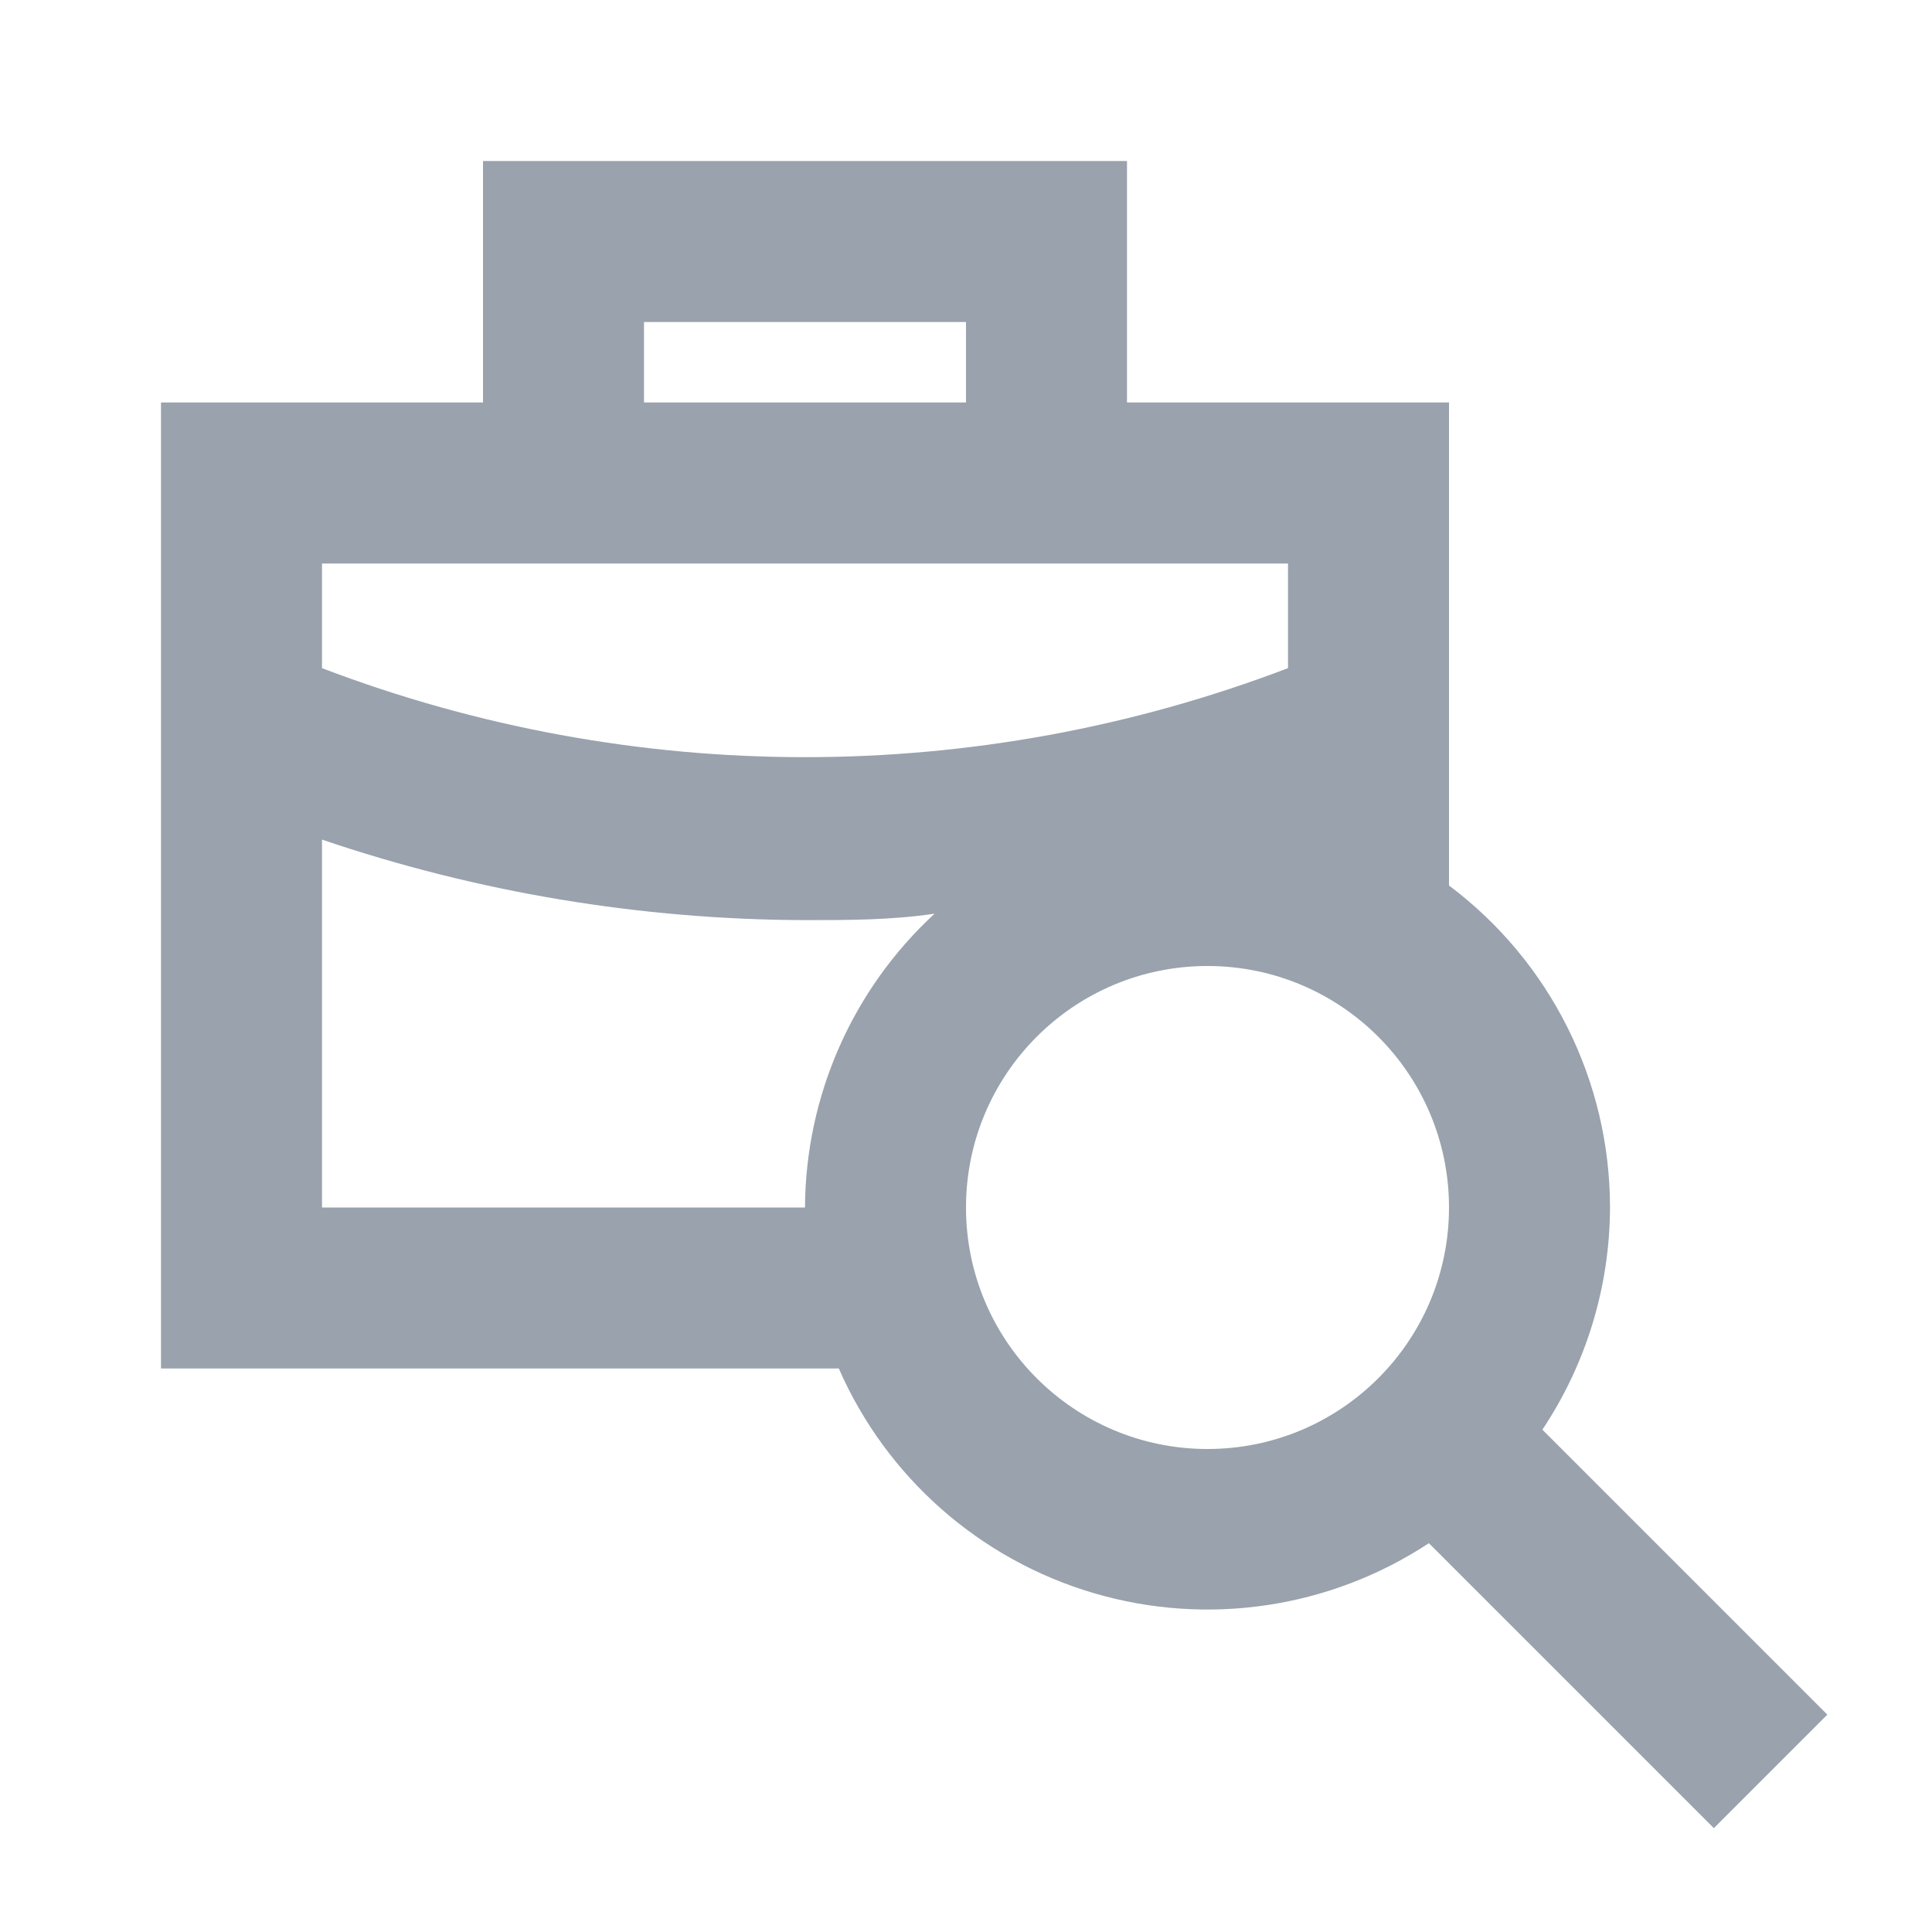
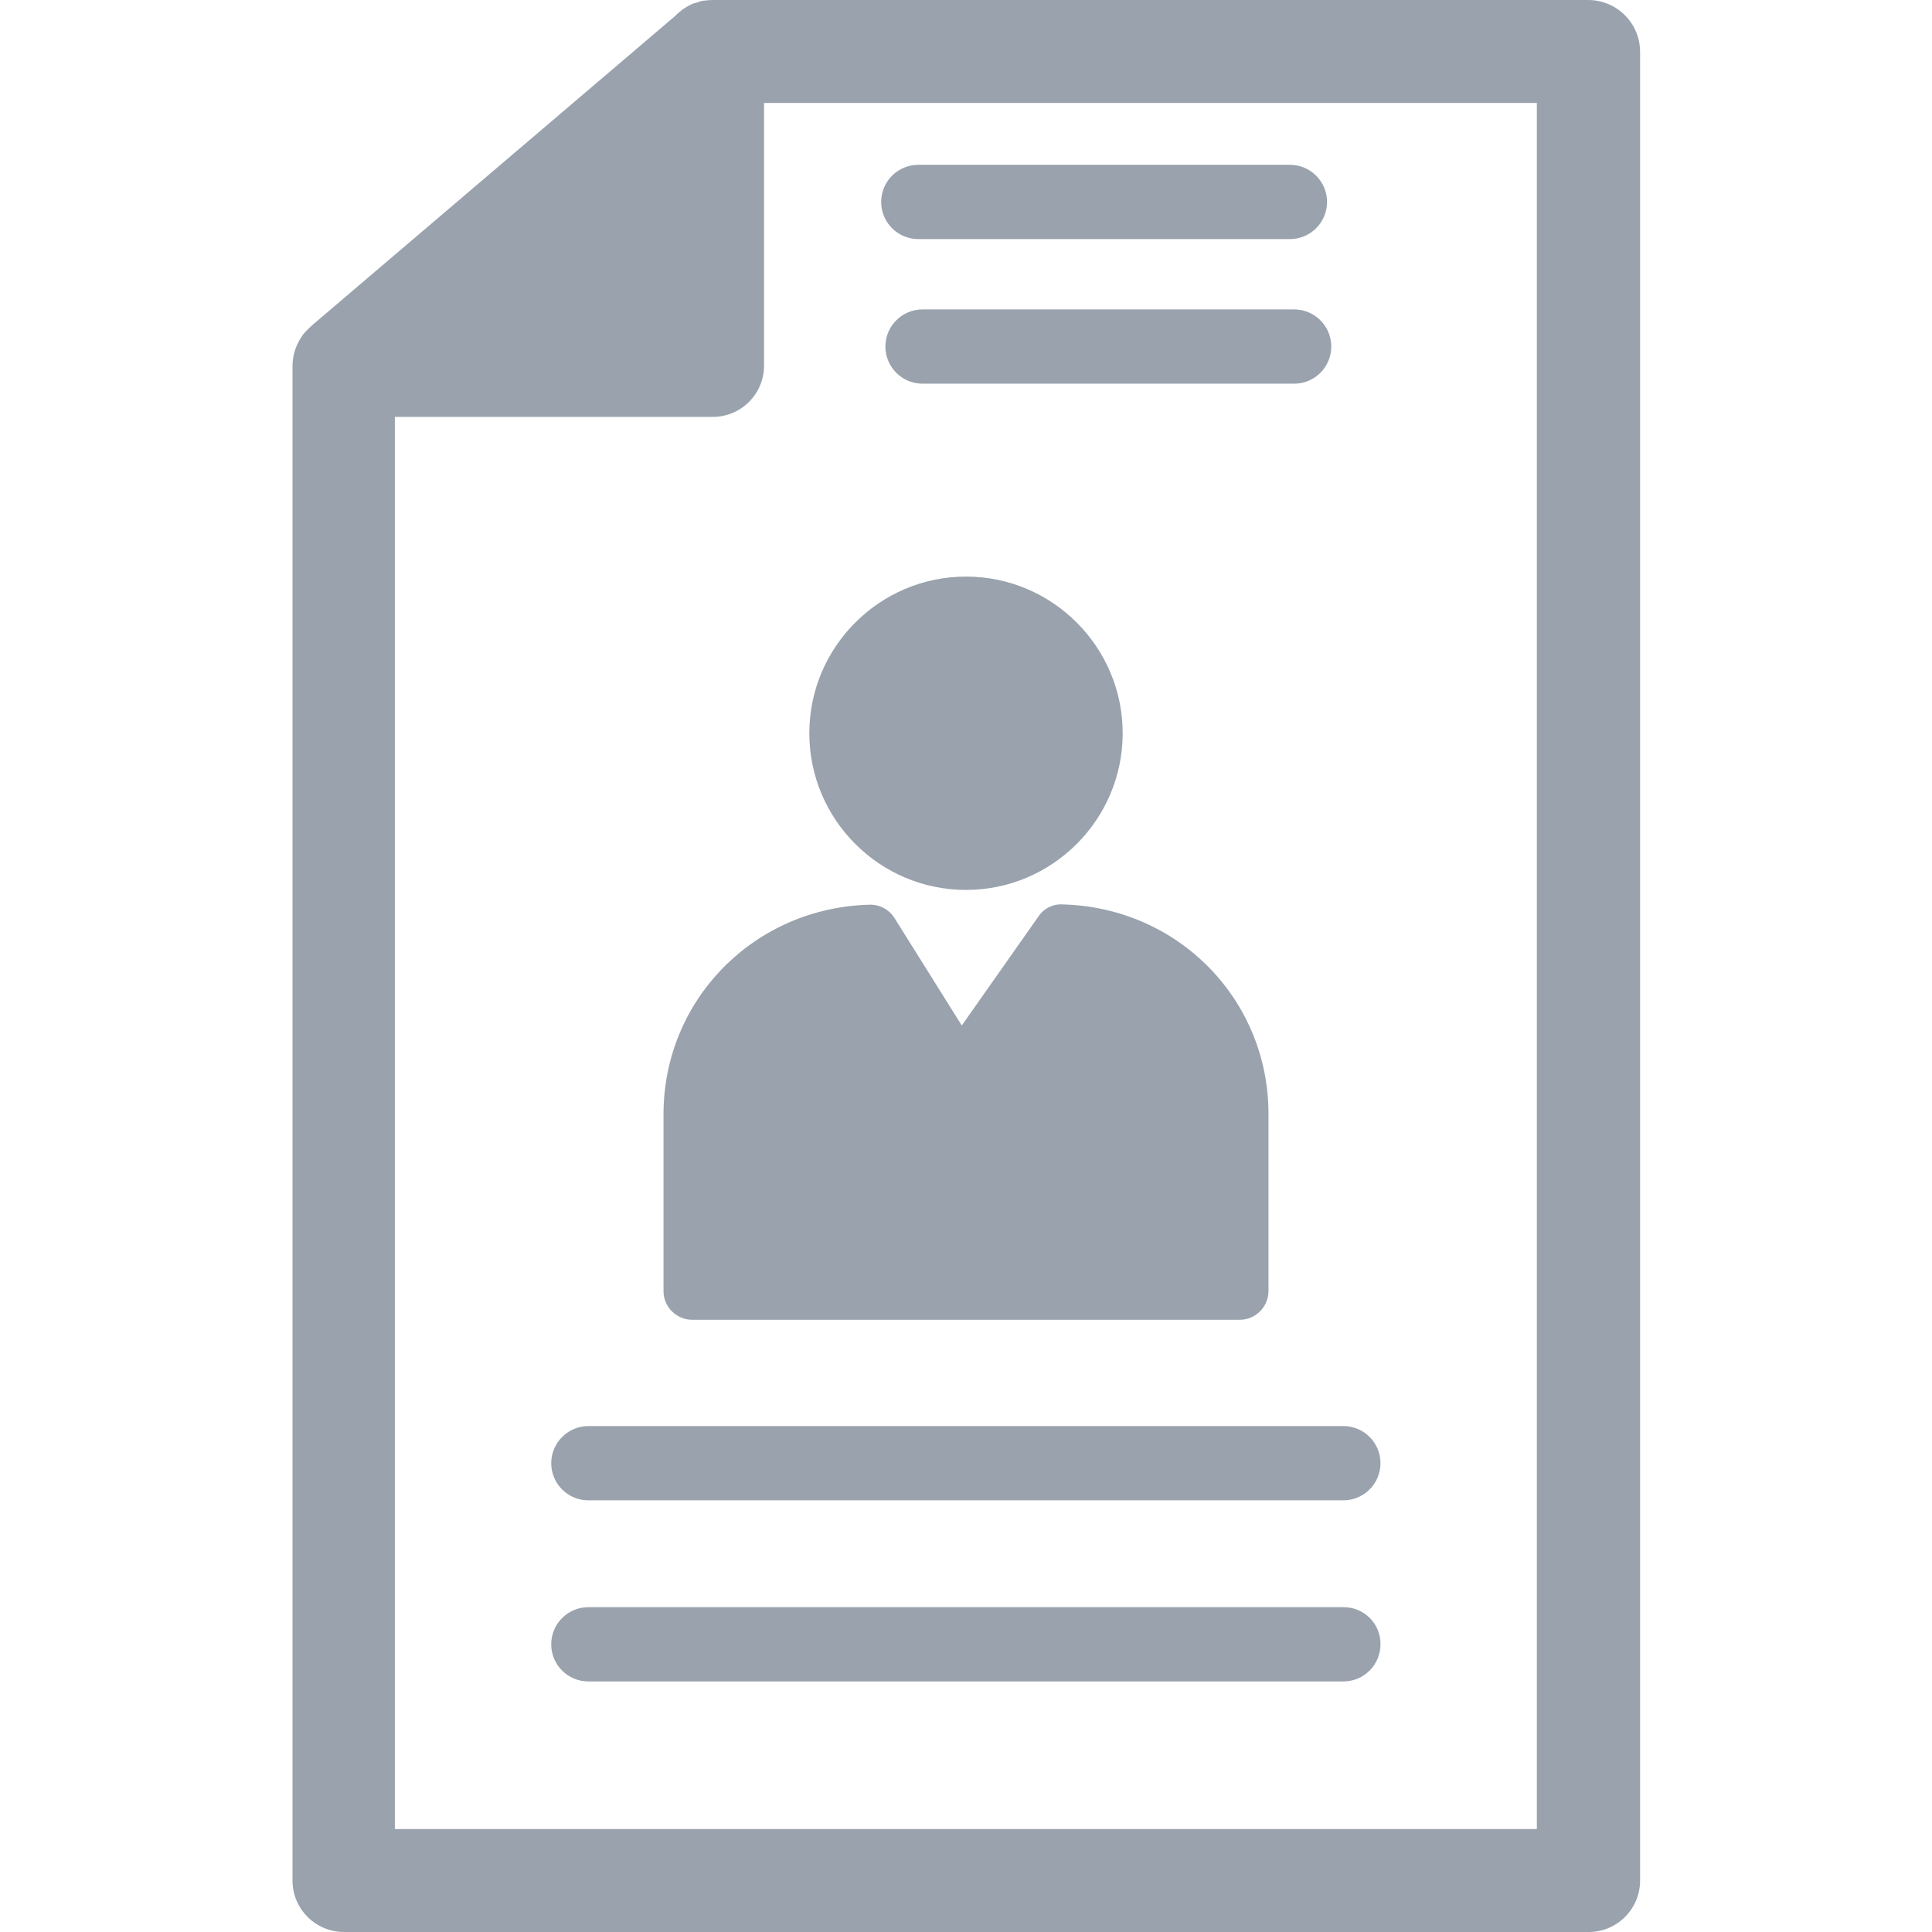
- <svg xmlns="http://www.w3.org/2000/svg" viewBox="0 0 24 24" id="BusinessAndFinance">
-   <path d="M20 15a5 5 0 0 0-2-4V5h-4V2H6v3H2v12h8.42a5 5 0 0 0 7.33 2.17l3.54 3.54 1.41-1.41-3.54-3.54A5 5 0 0 0 20 15ZM8 4h4v1H8ZM6 7h10v1.3a16.83 16.83 0 0 1-12 0V7Zm4 8H4v-4.57a18.83 18.83 0 0 0 6 1c.54 0 1.07 0 1.61-.08A5 5 0 0 0 10 15Zm2 0a3 3 0 1 1 3 3 3 3 0 0 1-3-3Z" fill="#99a2ad" class="color000000 svgShape" />
+ <svg xmlns="http://www.w3.org/2000/svg" viewBox="0 0 64 64" id="JobProfile">
+   <path fill="#99a2ad" d="M52.62 0H23.61c-.09 0-.19.01-.26.02h-.03c-.09.01-.17.04-.25.07-.04.01-.07.01-.11.03-.08.03-.15.07-.22.11l-.01.01c-.02.01-.03.02-.05.03l-.09.06-.01.01c-.05.04-.09.07-.12.1l-.06.05V.5L10.38 10.74s-.01 0-.01.01l-.08.07-.03.03c-.09.08-.16.16-.22.23-.11.16-.2.32-.26.5-.06.17-.09.36-.09.55V62.3c0 .94.77 1.7 1.7 1.7h41.24c.94 0 1.7-.77 1.7-1.7V1.7A1.72 1.72 0 0 0 52.62 0zm-1.7 60.59H13.08V13.81h10.53c.94 0 1.7-.76 1.7-1.7v-8.7h25.6v57.18z" class="color2b4a54 svgShape" />
+   <path fill="#99a2ad" d="M18.26 48.47c0 .68.55 1.23 1.23 1.23H44.5a1.23 1.23 0 1 0 0-2.46H19.49c-.67 0-1.23.55-1.23 1.23zm26.25 4.77H19.49a1.23 1.23 0 1 0 0 2.46H44.5c.68 0 1.23-.55 1.23-1.23.01-.68-.54-1.23-1.22-1.23zm-21.58-9.52h18.14c.52 0 .95-.43.95-.95V36.9c0-3.79-2.99-6.84-6.82-6.94a.888.888 0 0 0-.8.4l-2.54 3.61-2.23-3.56a.94.94 0 0 0-.83-.44c-3.82.1-6.82 3.15-6.82 6.94v5.87c0 .51.43.94.95.94zM32 29.48c2.86 0 5.19-2.33 5.19-5.19 0-2.86-2.33-5.19-5.19-5.19-2.86 0-5.19 2.33-5.19 5.19 0 2.86 2.33 5.19 5.19 5.19zM30.42 7.92h12.31a1.23 1.23 0 1 0 0-2.46H30.42a1.23 1.23 0 1 0 0 2.46zm12.45 2.33H30.56a1.23 1.23 0 1 0 0 2.46h12.31a1.23 1.23 0 1 0 0-2.46z" class="color2b4a54 svgShape" />
</svg>
